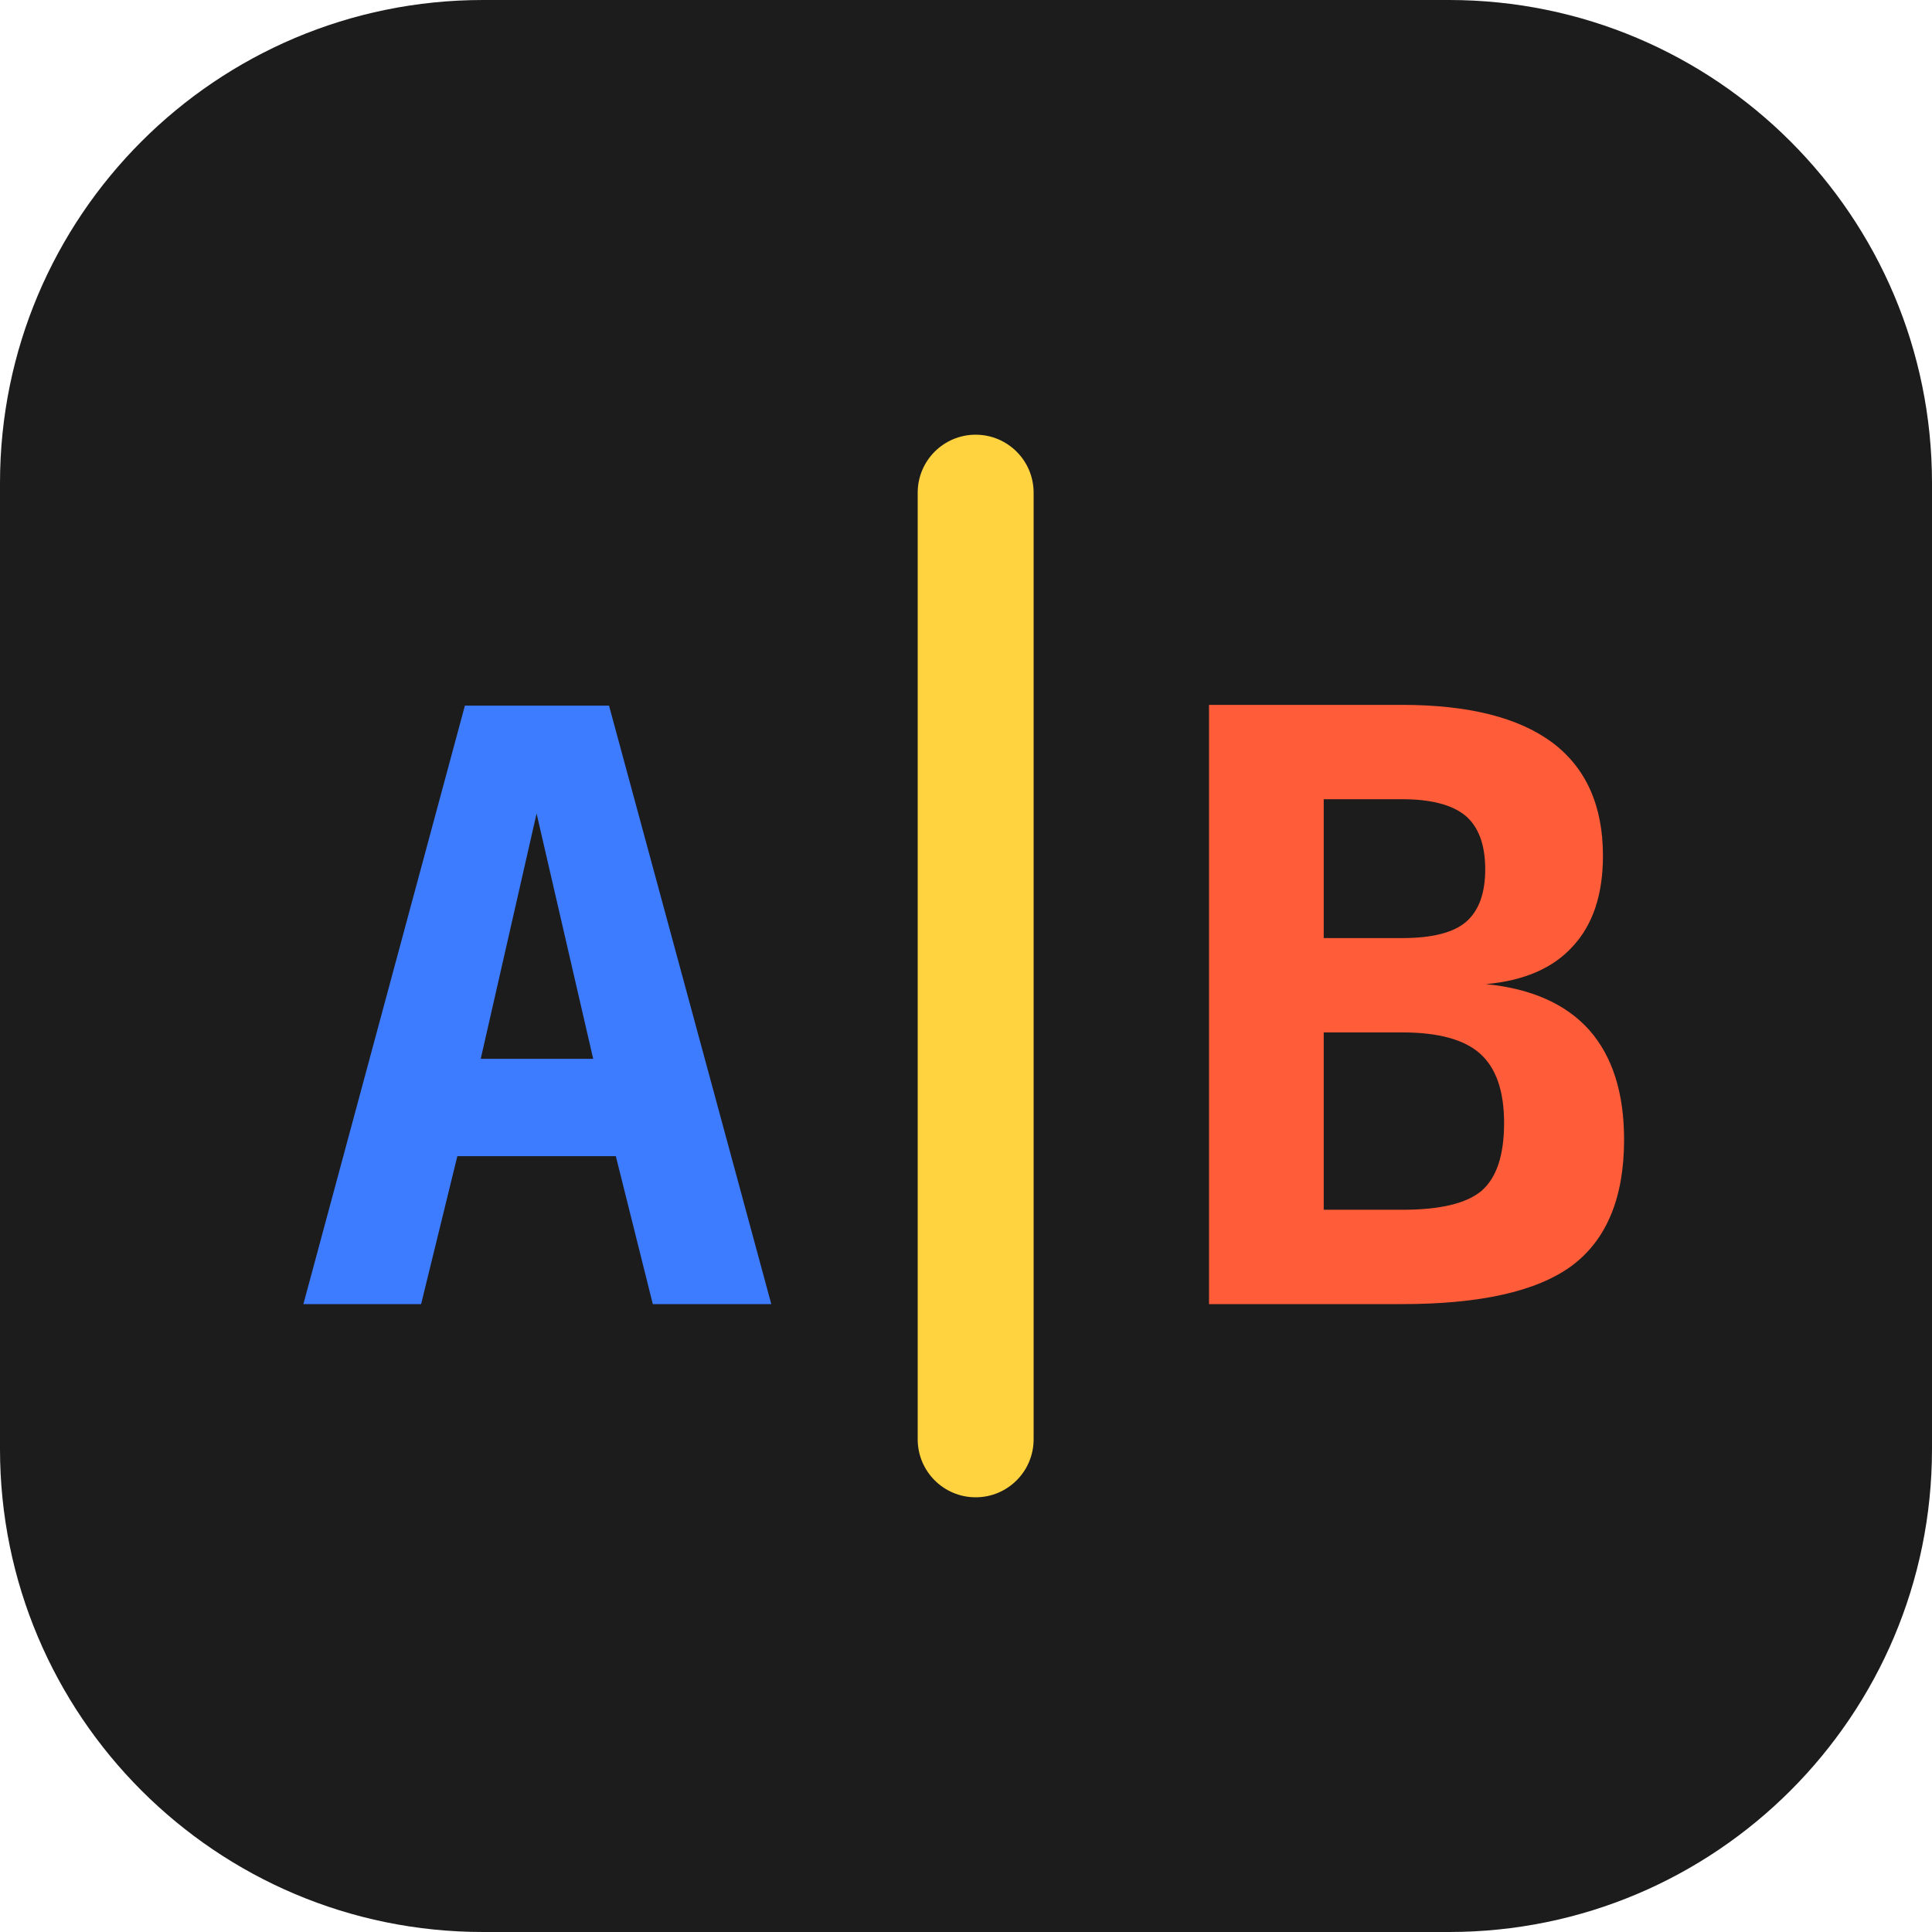
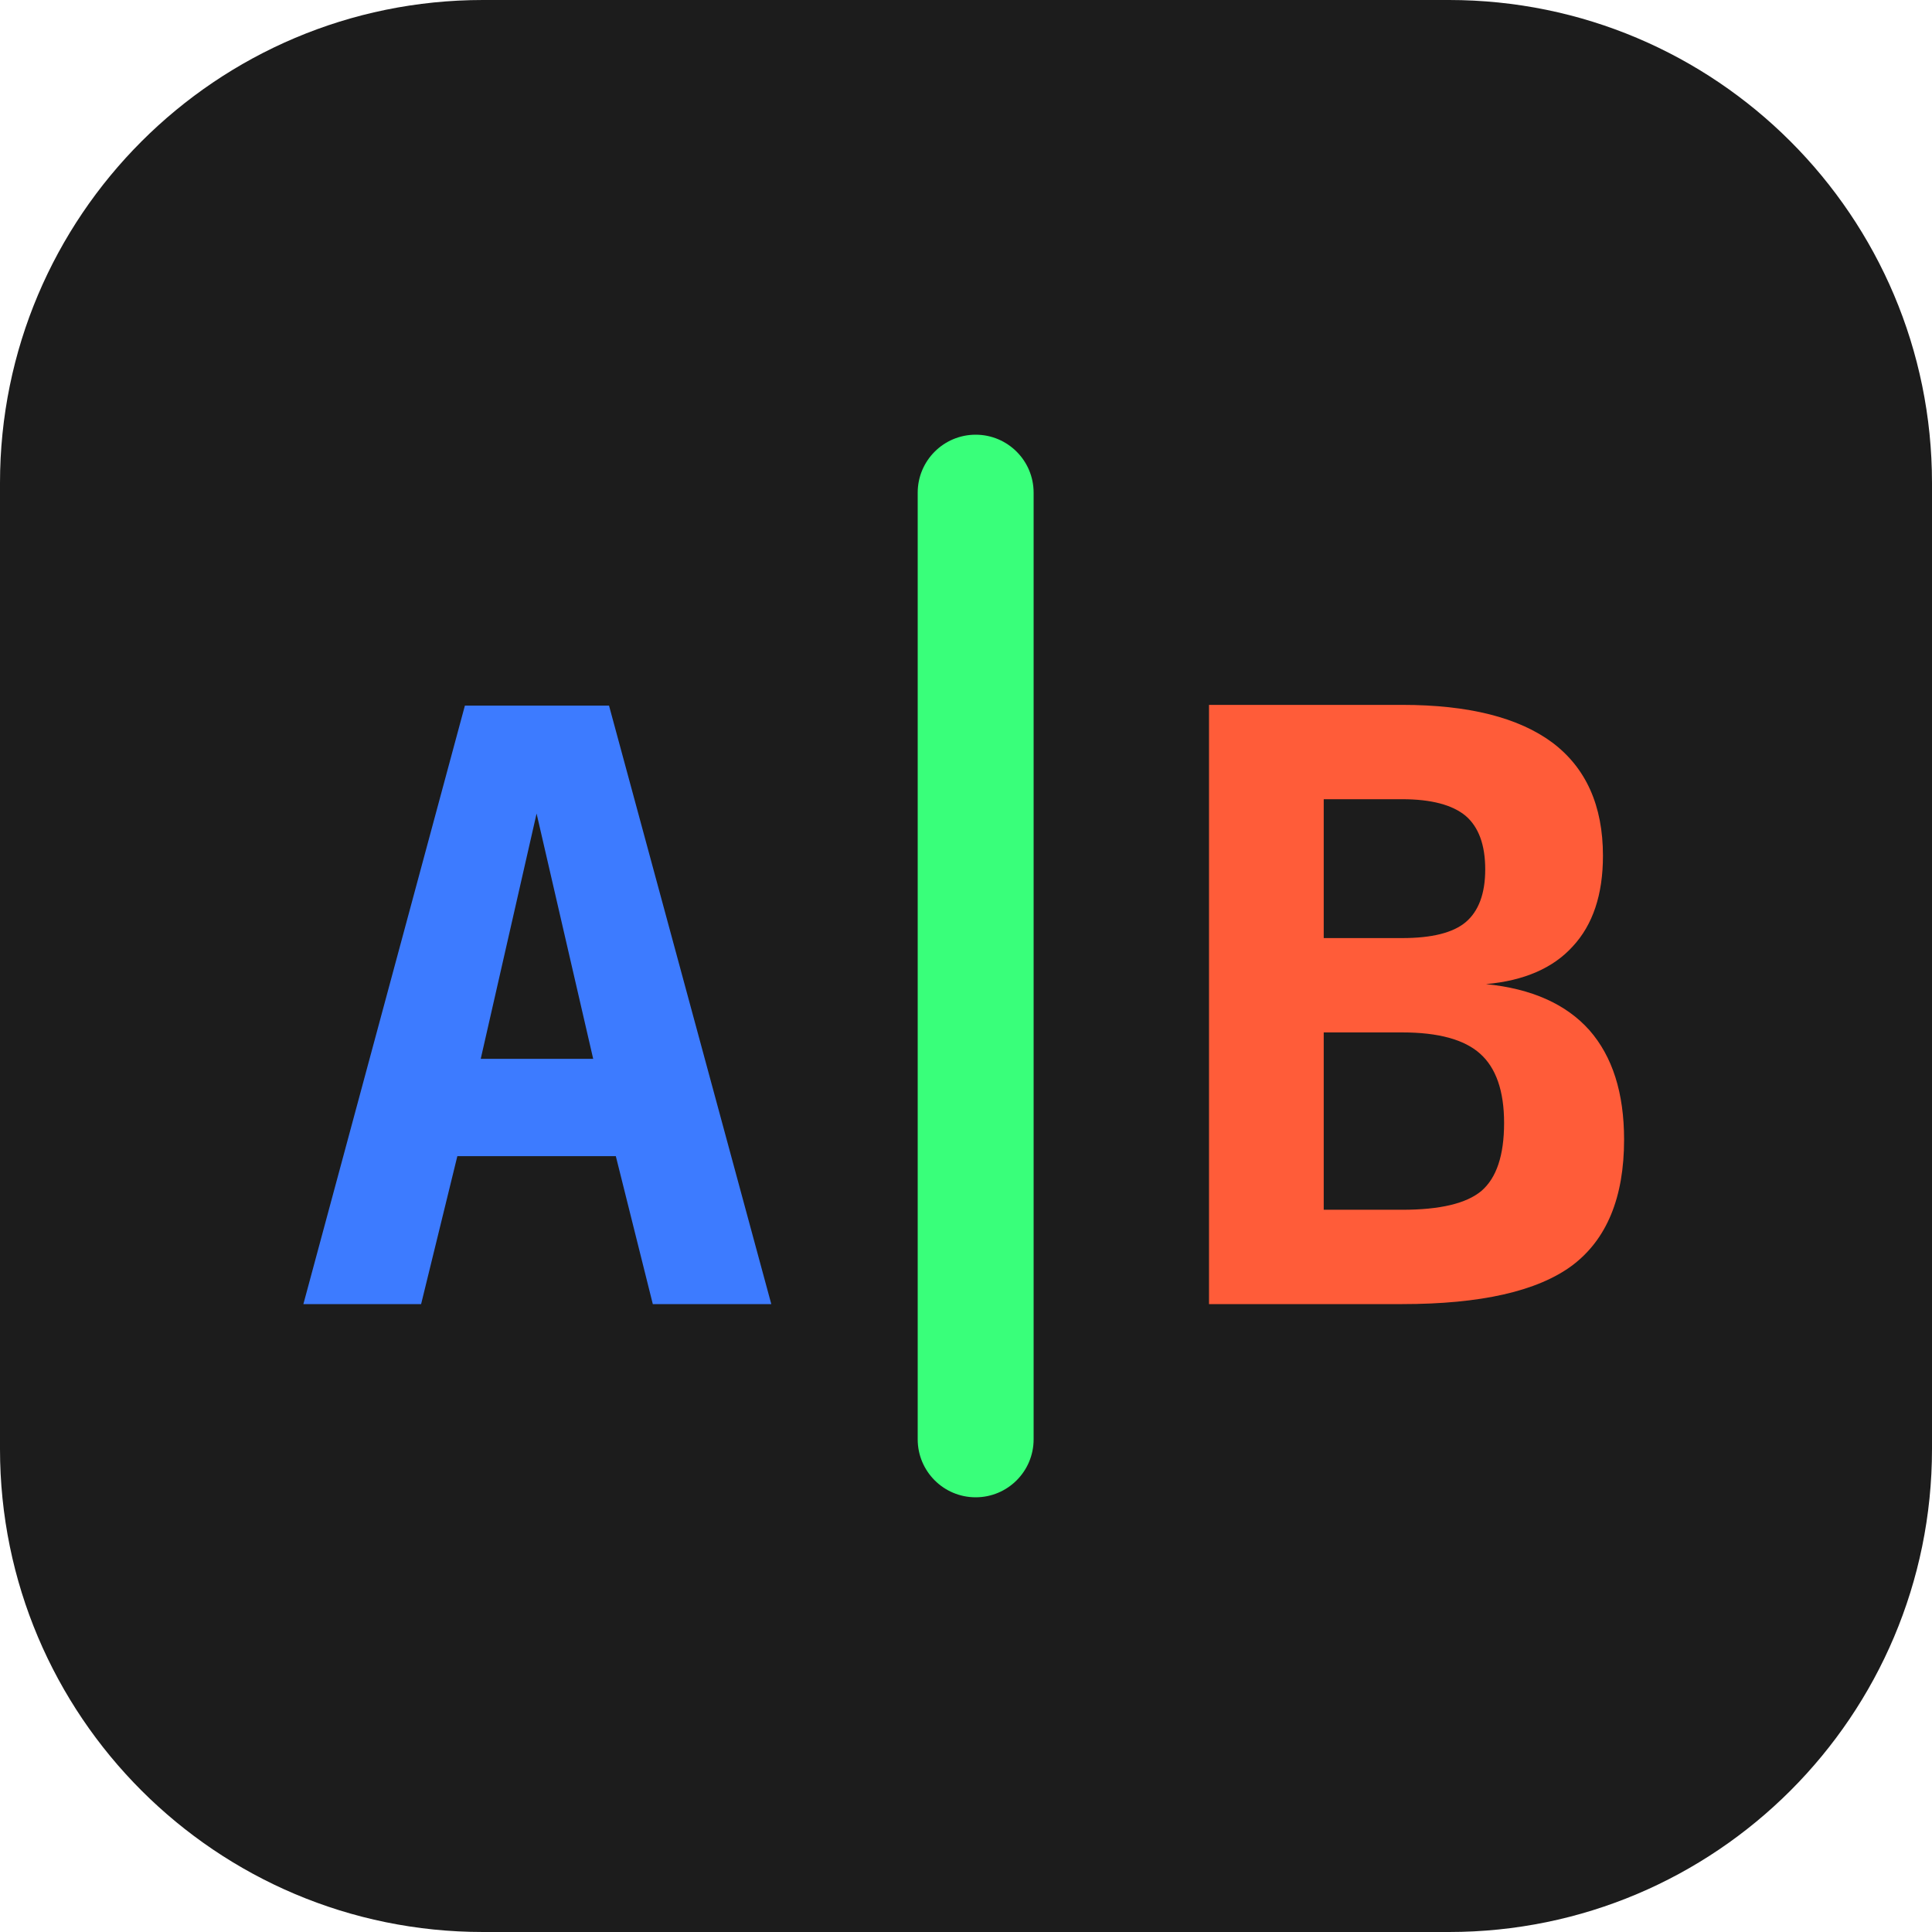
<svg xmlns="http://www.w3.org/2000/svg" viewBox="0 0 40 40">
  <rect width="40" height="40" rx="10" fill="#1C1C1C" />
  <text x="6" y="27" font-family="monospace" font-size="17" font-weight="700" fill="#3D7BFF">A</text>
-   <rect x="19" y="9" width="2.4" height="22" rx="1.2" fill="#FFD23F" />
+   <rect x="19" y="9" width="2.4" height="22" rx="1.2" fill="#39FF7A" />
  <text x="24" y="27" font-family="monospace" font-size="17" font-weight="700" fill="#FF5C39">B</text>
</svg>
